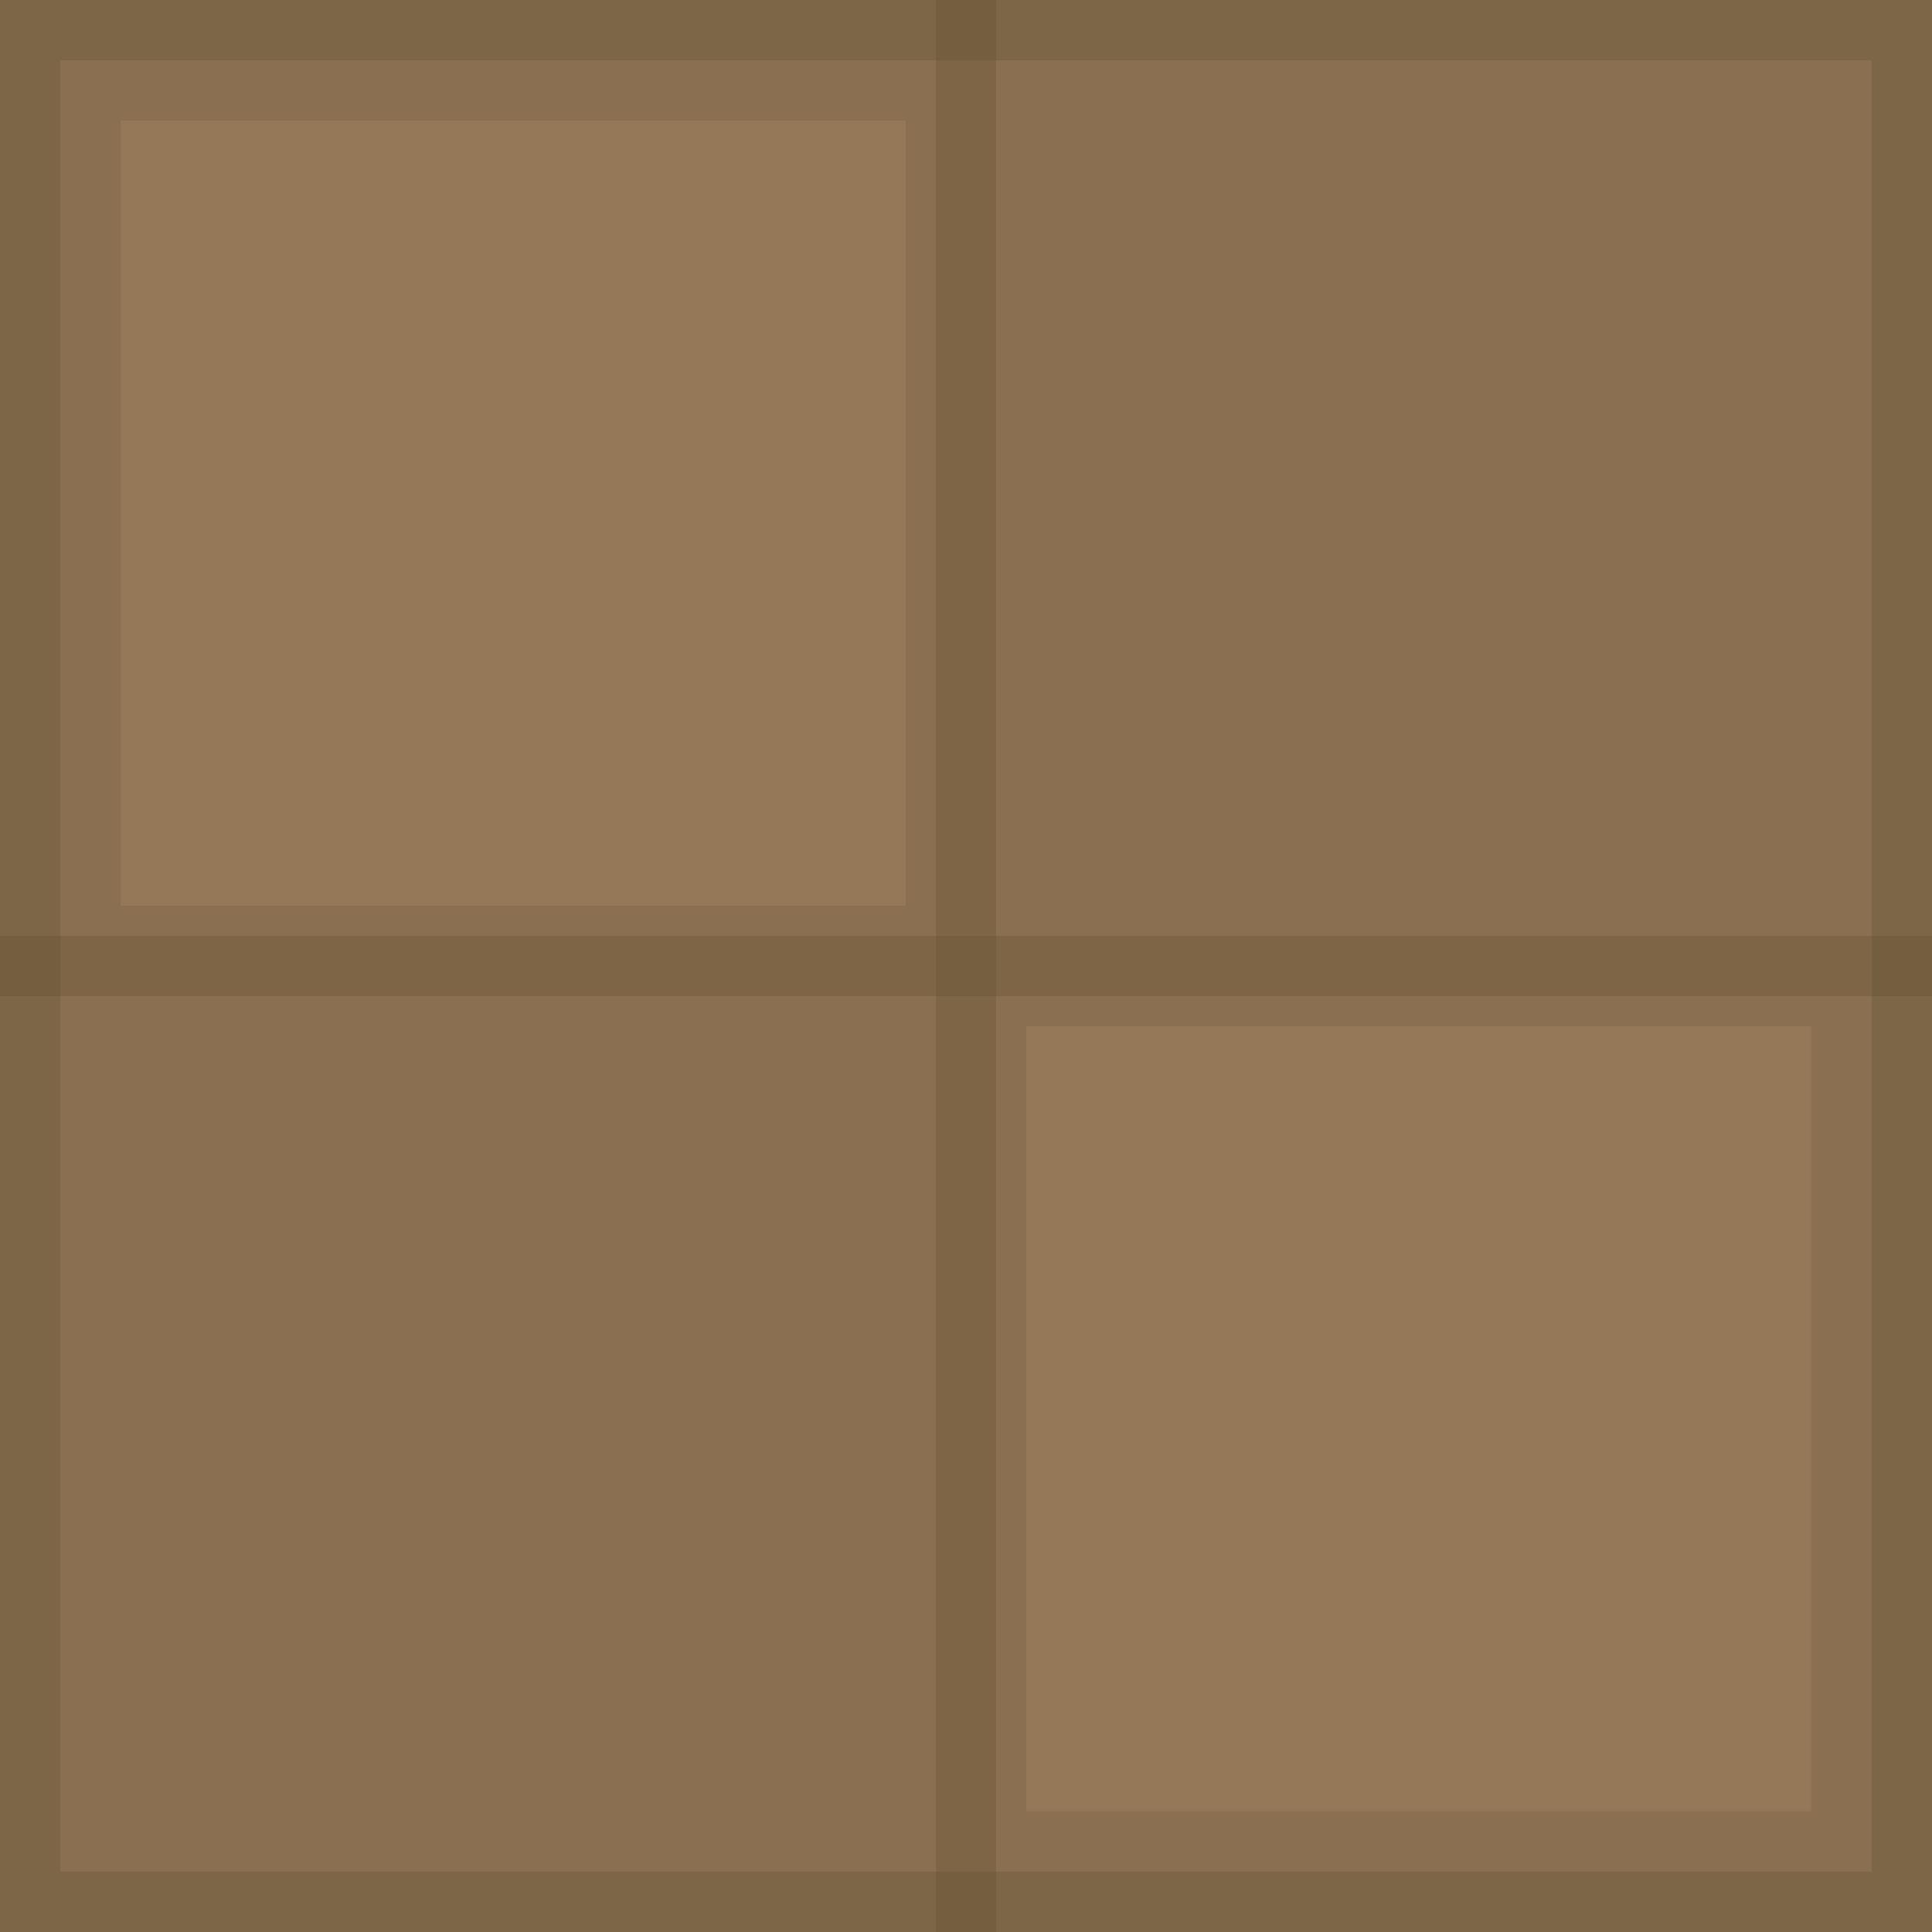
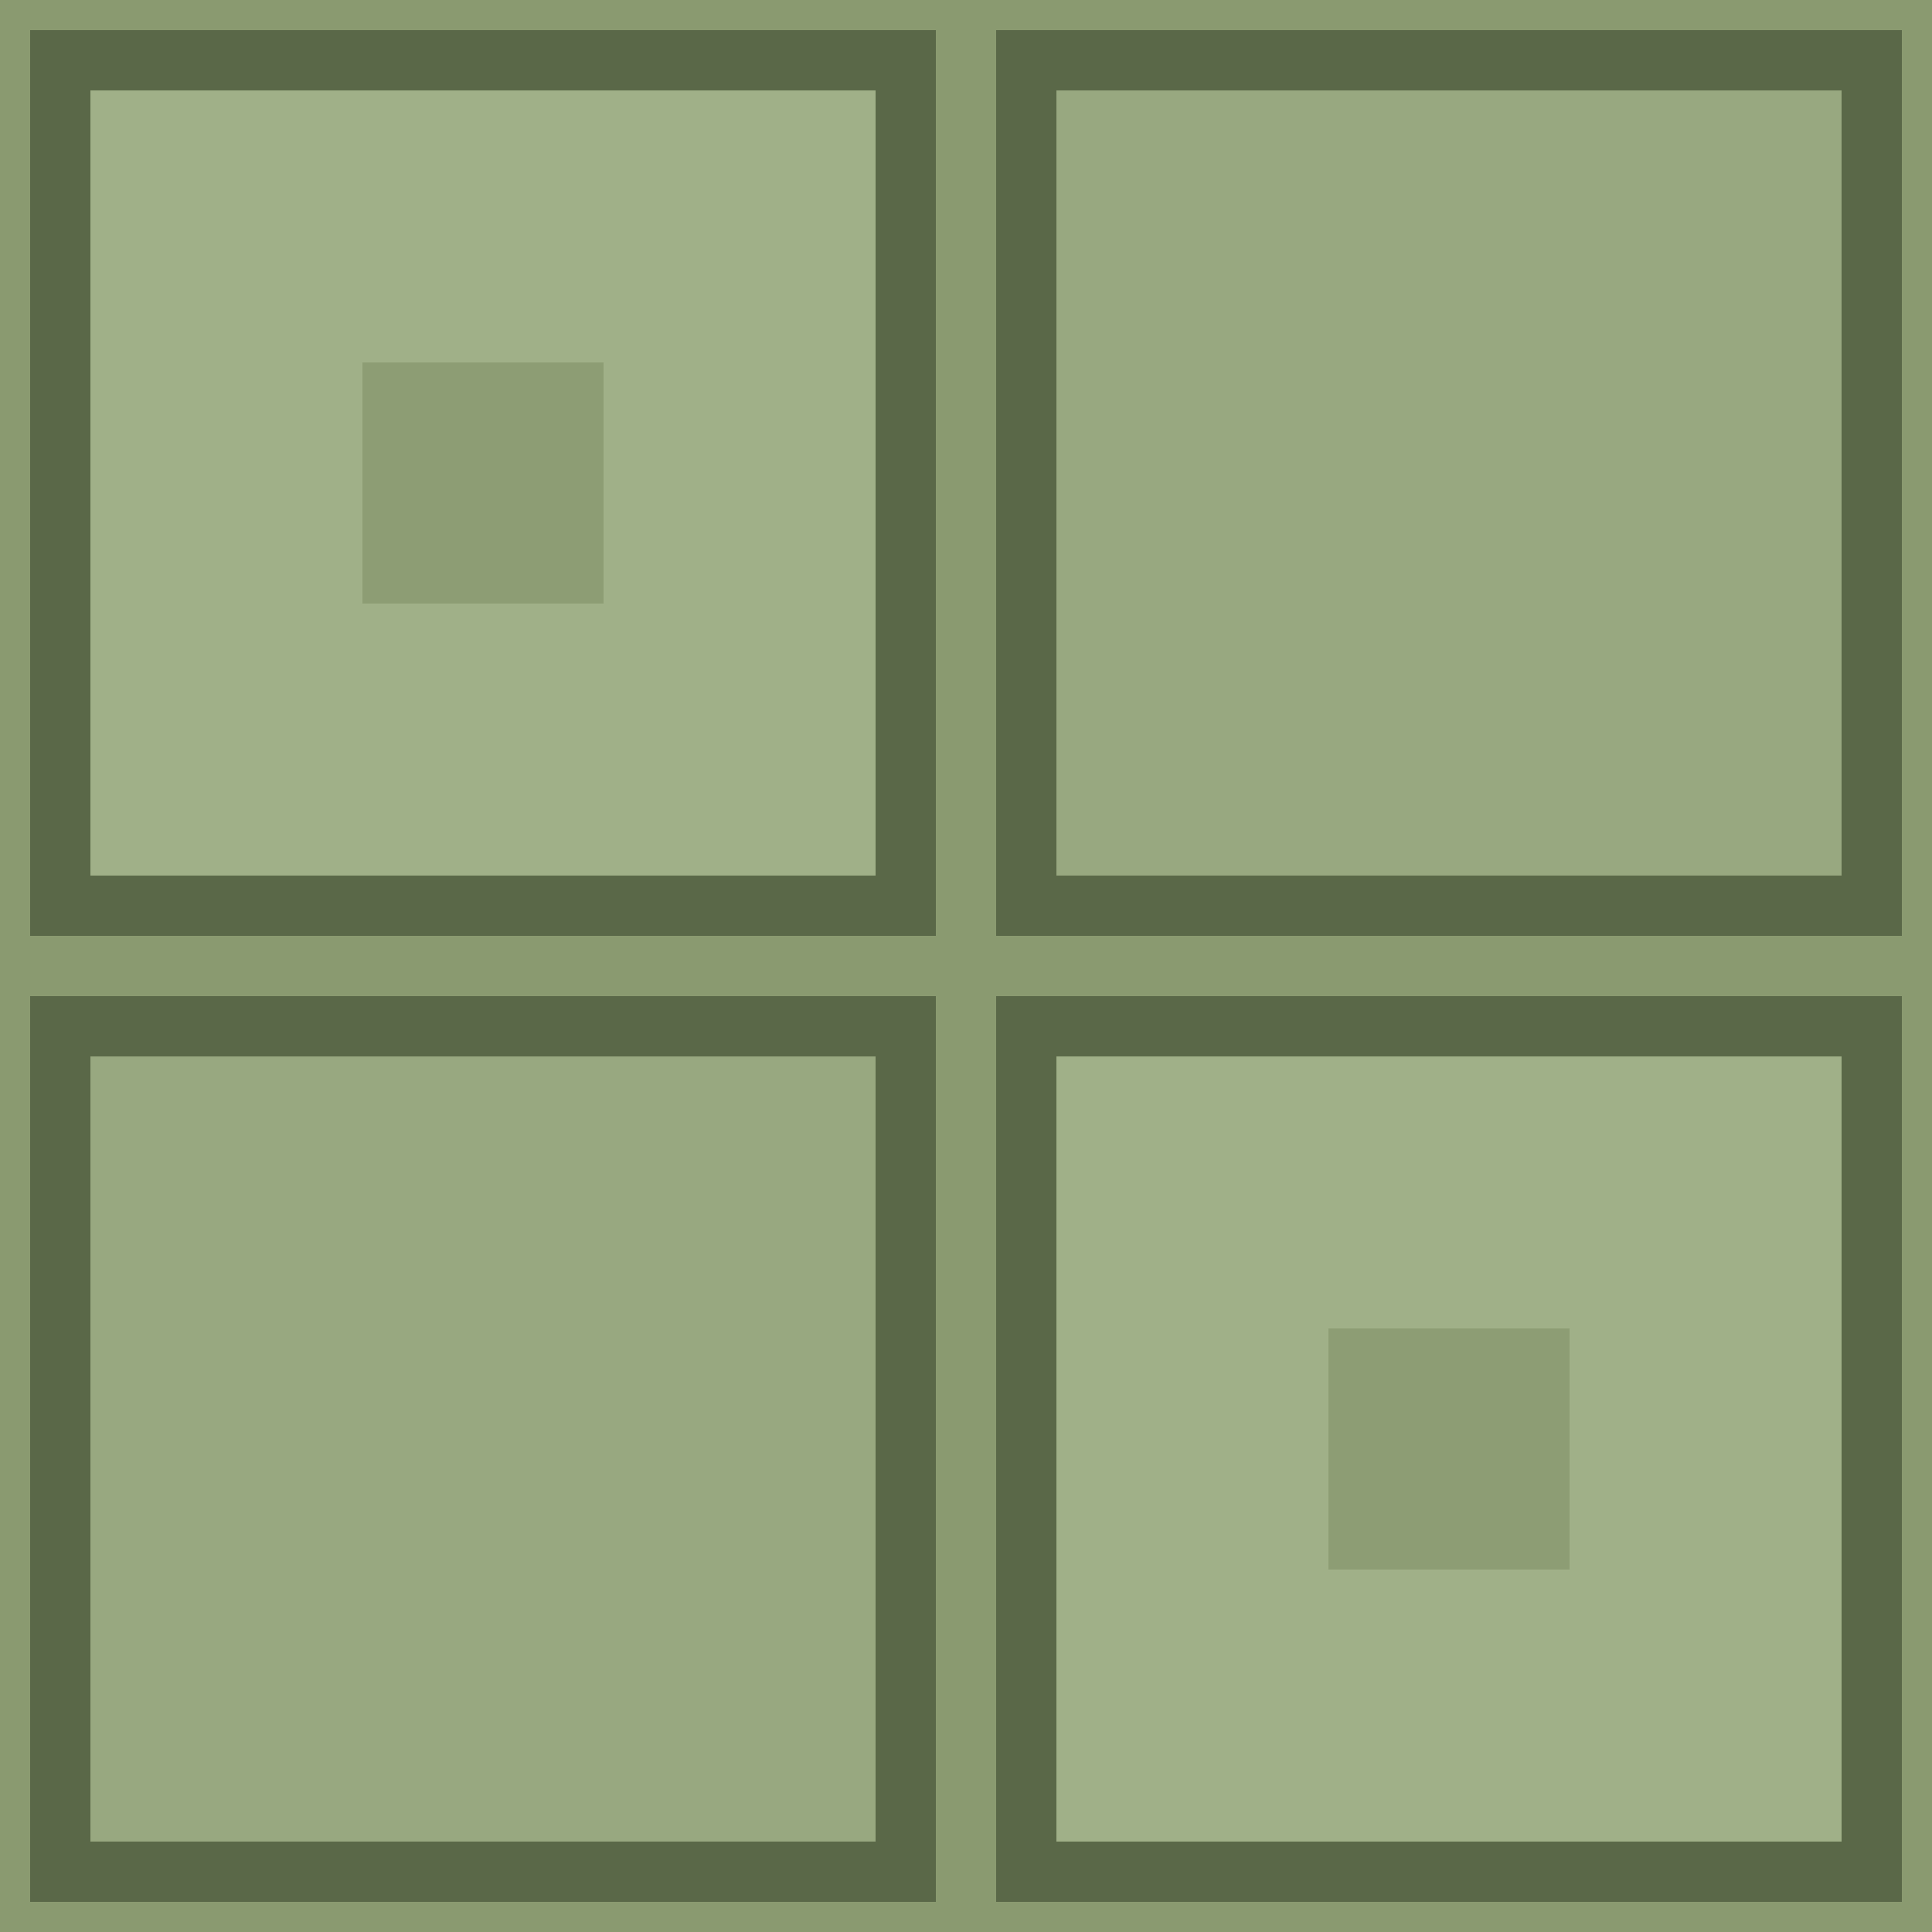
- <svg xmlns="http://www.w3.org/2000/svg" width="32" height="32" viewBox="0 0 32 32">
-   <rect width="32" height="32" fill="#8a7050" />
-   <rect x="2" y="2" width="13" height="13" fill="#a08060" opacity="0.5" />
-   <rect x="17" y="17" width="13" height="13" fill="#a08060" opacity="0.5" />
-   <line x1="0" y1="16" x2="32" y2="16" stroke="#6a5438" stroke-width="1" opacity="0.4" />
-   <line x1="16" y1="0" x2="16" y2="32" stroke="#6a5438" stroke-width="1" opacity="0.4" />
-   <rect x="0.5" y="0.5" width="31" height="31" fill="none" stroke="#5a4830" stroke-opacity="0.25" />
+ <svg xmlns="http://www.w3.org/2000/svg" width="32" height="32" viewBox="0 0 32 32" shape-rendering="crispEdges">
+   <rect width="32" height="32" fill="#8a9a70" />
+   <rect x="1" y="1" width="14" height="14" fill="#a0b088" stroke="#5a6848" stroke-width="1" />
+   <rect x="17" y="1" width="14" height="14" fill="#98a880" stroke="#5a6848" stroke-width="1" />
+   <rect x="1" y="17" width="14" height="14" fill="#98a880" stroke="#5a6848" stroke-width="1" />
+   <rect x="17" y="17" width="14" height="14" fill="#a0b088" stroke="#5a6848" stroke-width="1" />
+   <rect x="6" y="6" width="4" height="4" fill="#7a8a60" opacity="0.5" />
+   <rect x="22" y="22" width="4" height="4" fill="#7a8a60" opacity="0.5" />
</svg>
